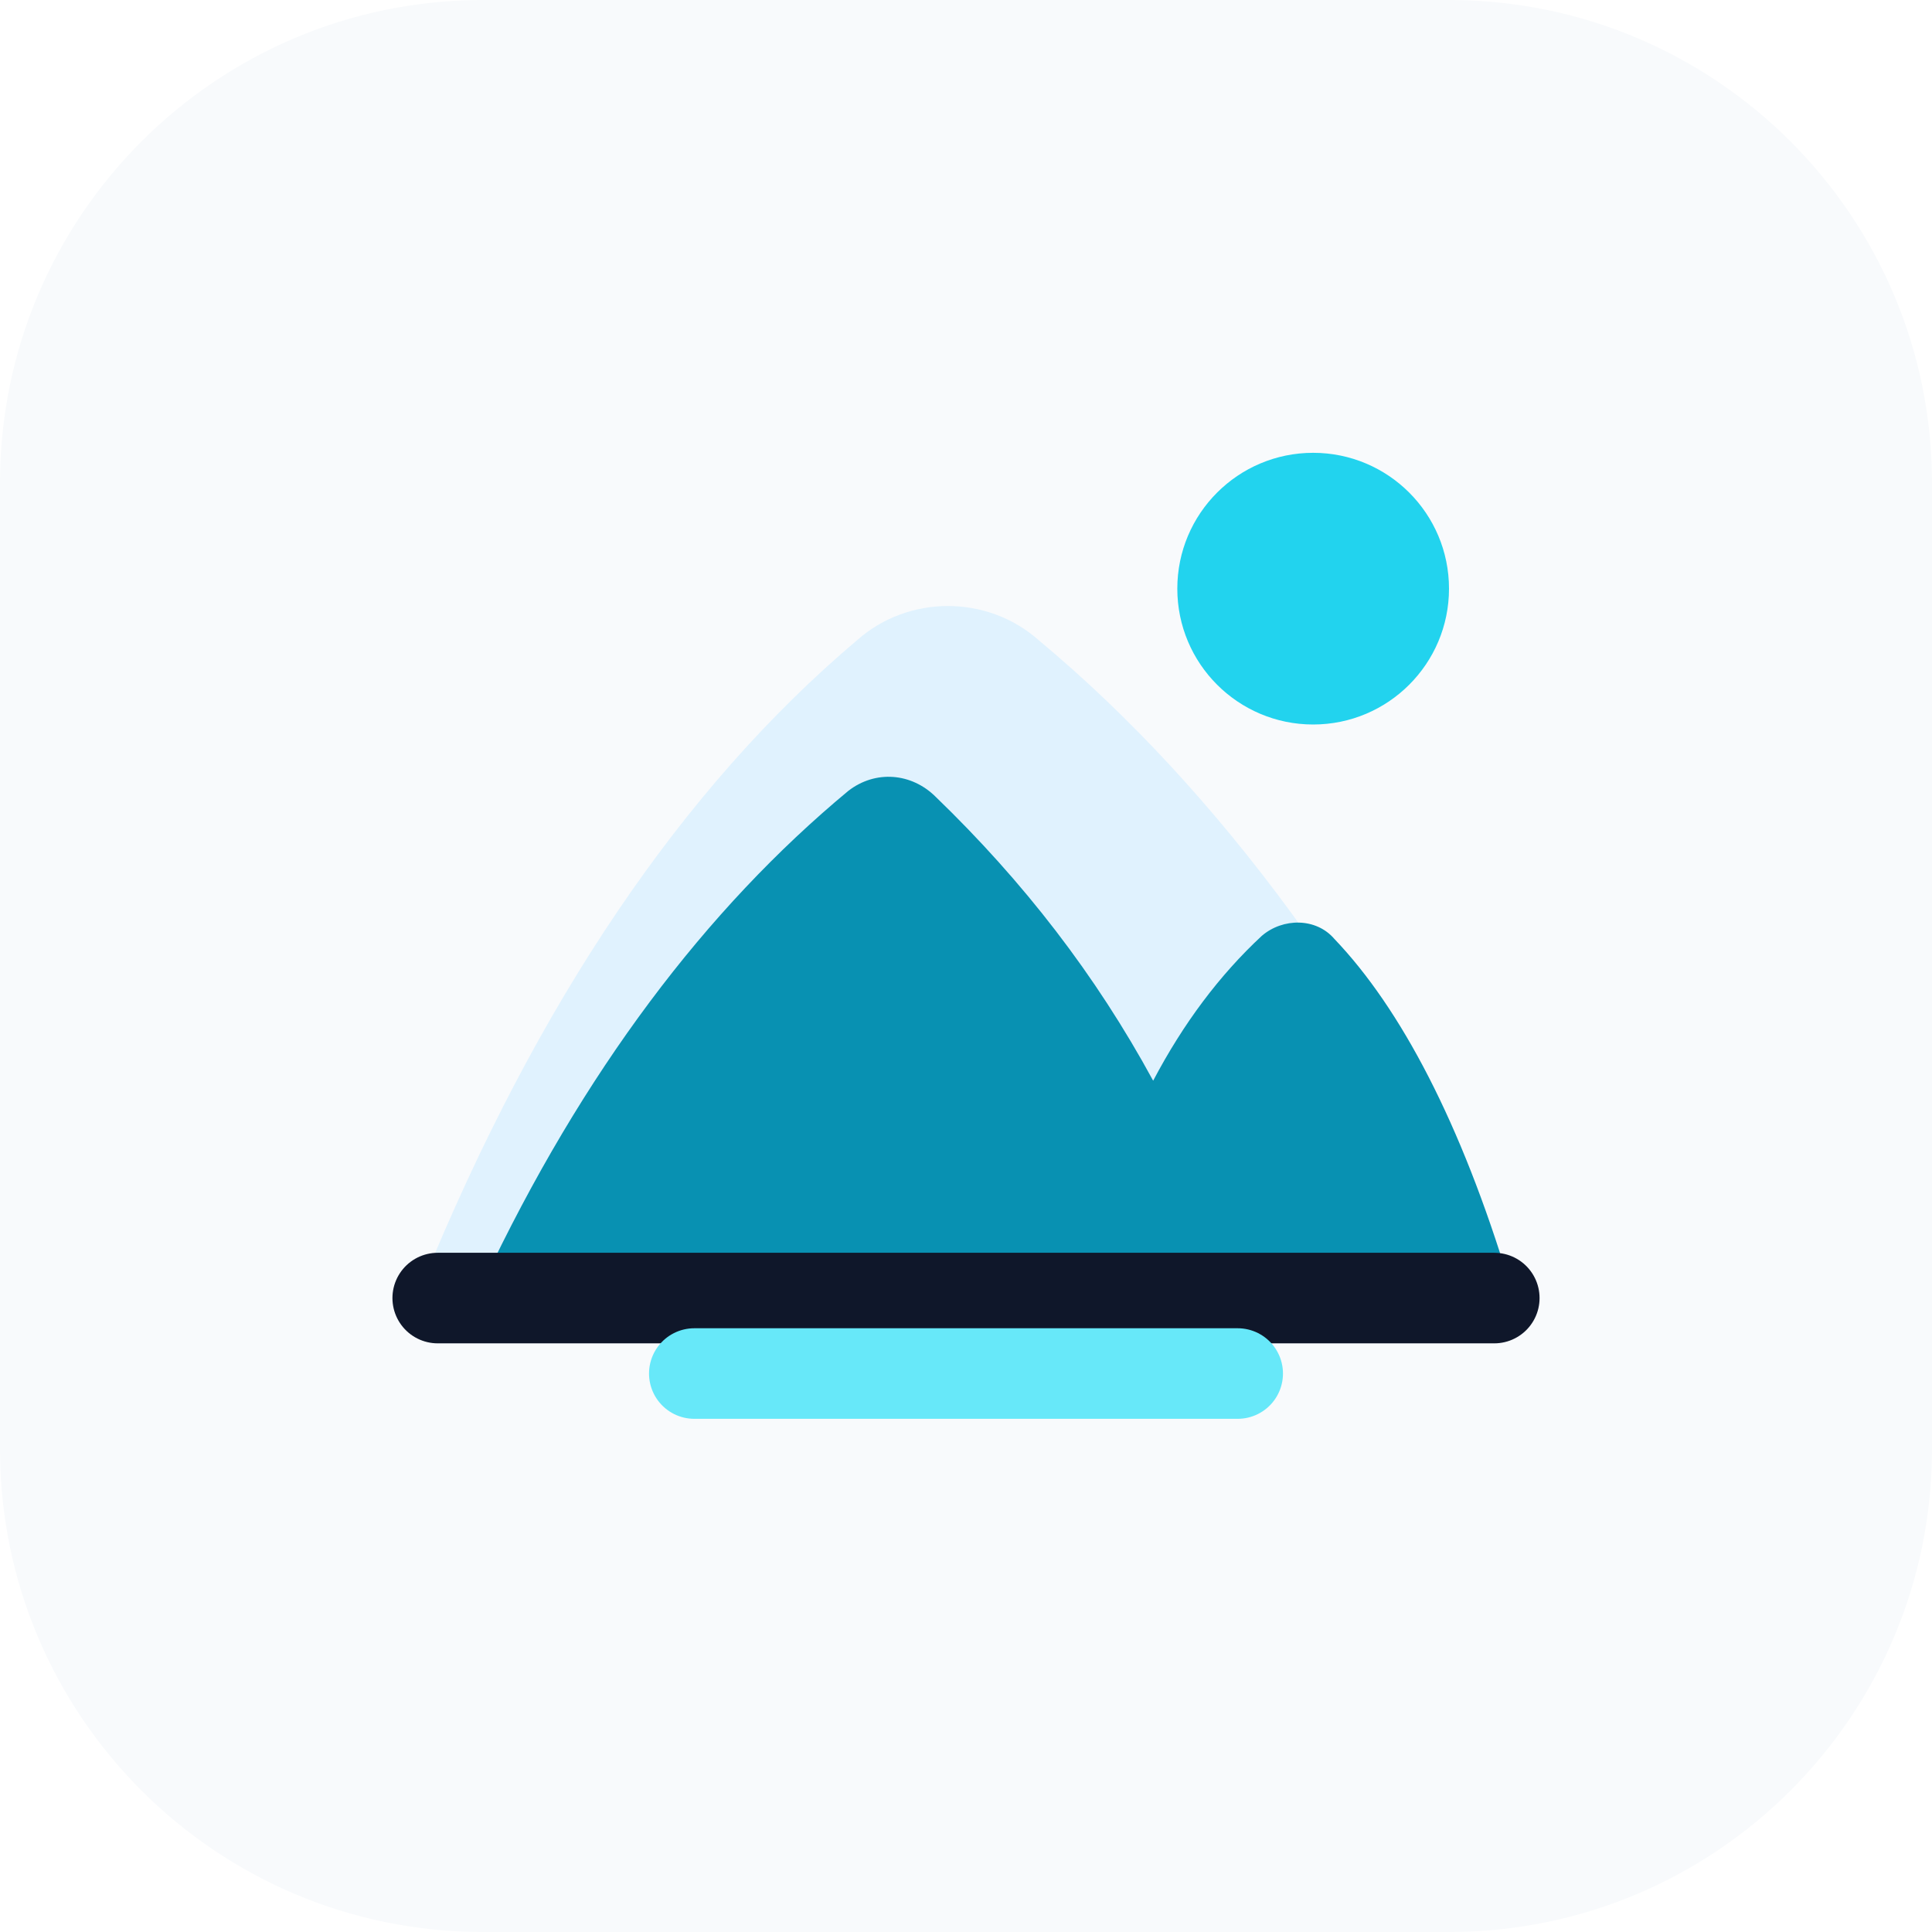
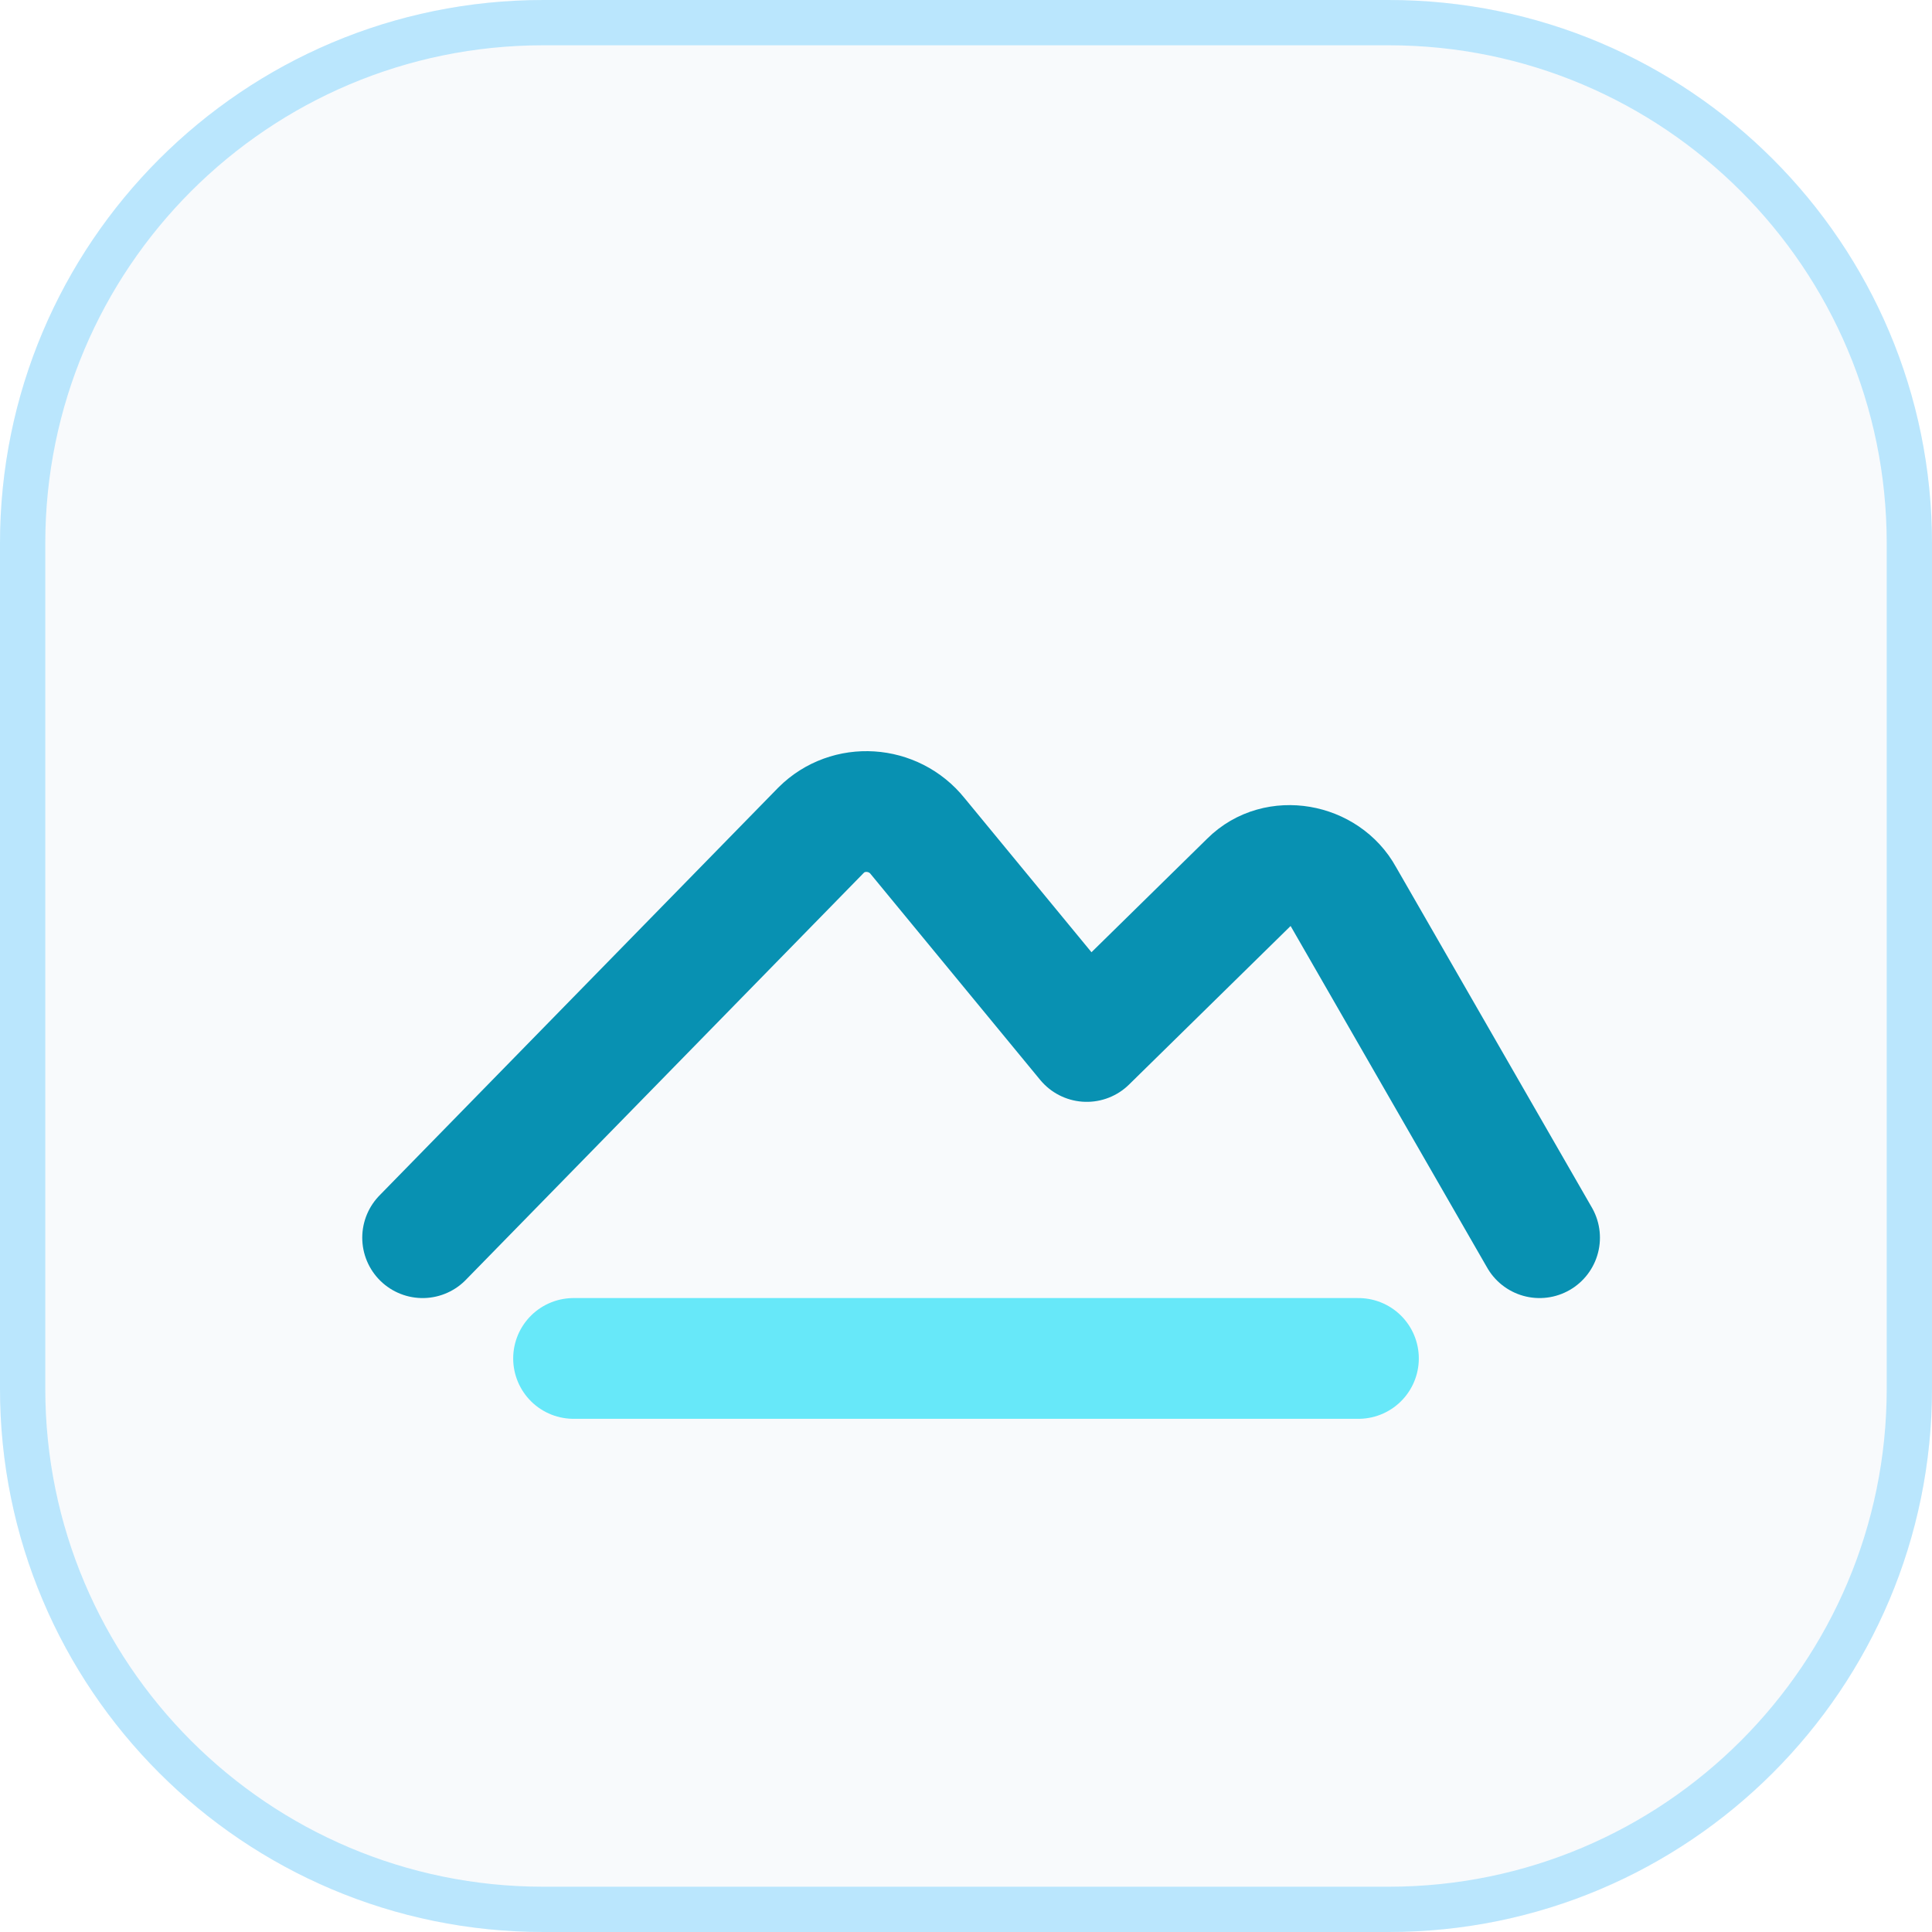
<svg xmlns="http://www.w3.org/2000/svg" width="64" height="64" viewBox="0 0 64 64" fill="none">
-   <rect width="64" height="64" rx="16" fill="#F8FAFC" />
-   <path d="M14 42.5C17.8 33.2 22.6 26.1 28.4 21.2C30.1 19.7 32.7 19.7 34.4 21.2C40.4 26.2 45.6 33.3 50 42.5H14Z" fill="#E0F2FE" />
-   <path d="M16 42.5C19.3 35.5 23.4 30.1 28.1 26.2C29 25.5 30.2 25.6 31 26.4C33.9 29.2 36.3 32.3 38.2 35.8C39.2 33.9 40.4 32.3 41.8 31C42.5 30.4 43.6 30.4 44.2 31.1C46.4 33.4 48.4 37.2 50 42.5H16Z" fill="#0891B2" />
-   <path d="M14.5 43H49.5" stroke="#0F172A" stroke-width="3" stroke-linecap="round" />
-   <path d="M23 45.5H41" stroke="#67E8F9" stroke-width="3" stroke-linecap="round" />
-   <circle cx="43.5" cy="19.5" r="4.5" fill="#22D3EE" />
+   <rect width="64" height="64" rx="18" fill="#F8FAFC" />
+   <rect x="0.75" y="0.75" width="62.5" height="62.5" rx="17.25" stroke="#BAE6FD" stroke-width="1.5" />
+   <path d="M14 41L27.2 27.5C28.1 26.6 29.6 26.7 30.4 27.7L36 34.5L41.4 29.2C42.3 28.3 43.9 28.6 44.5 29.7L51 41" stroke="#0891B2" stroke-width="4" stroke-linecap="round" stroke-linejoin="round" />
+   <path d="M19 45H45" stroke="#67E8F9" stroke-width="4" stroke-linecap="round" />
</svg>
